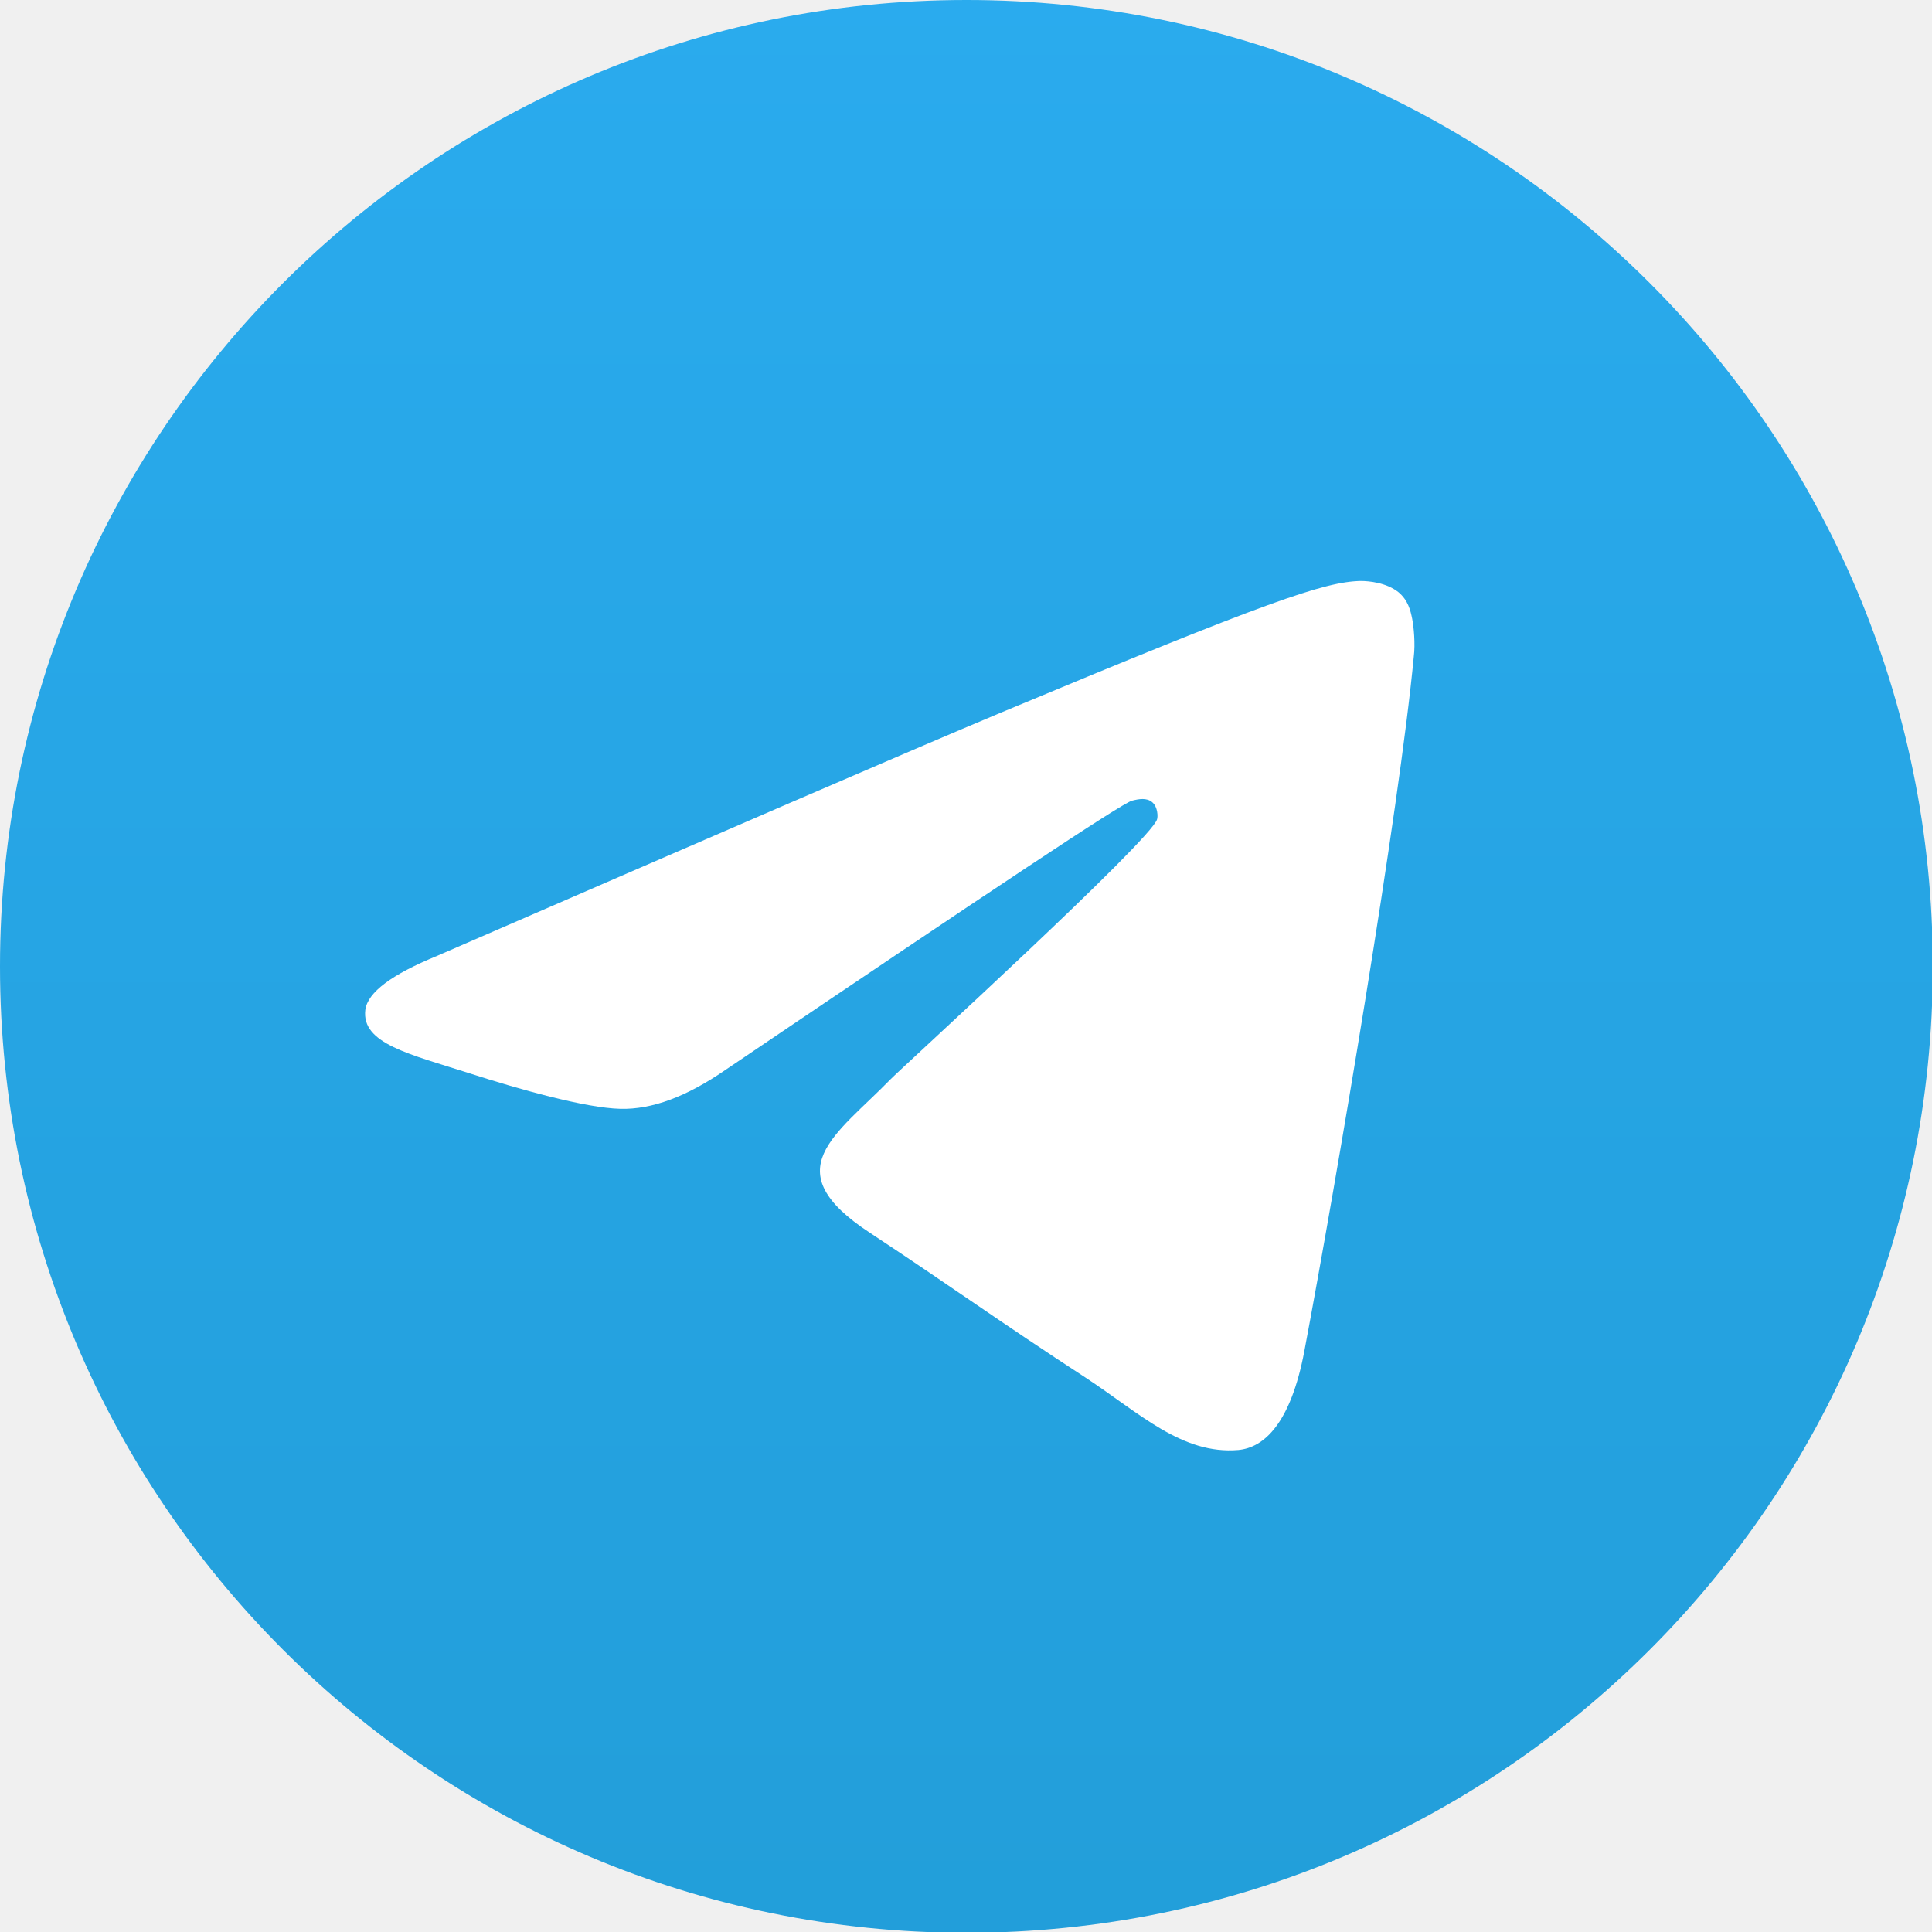
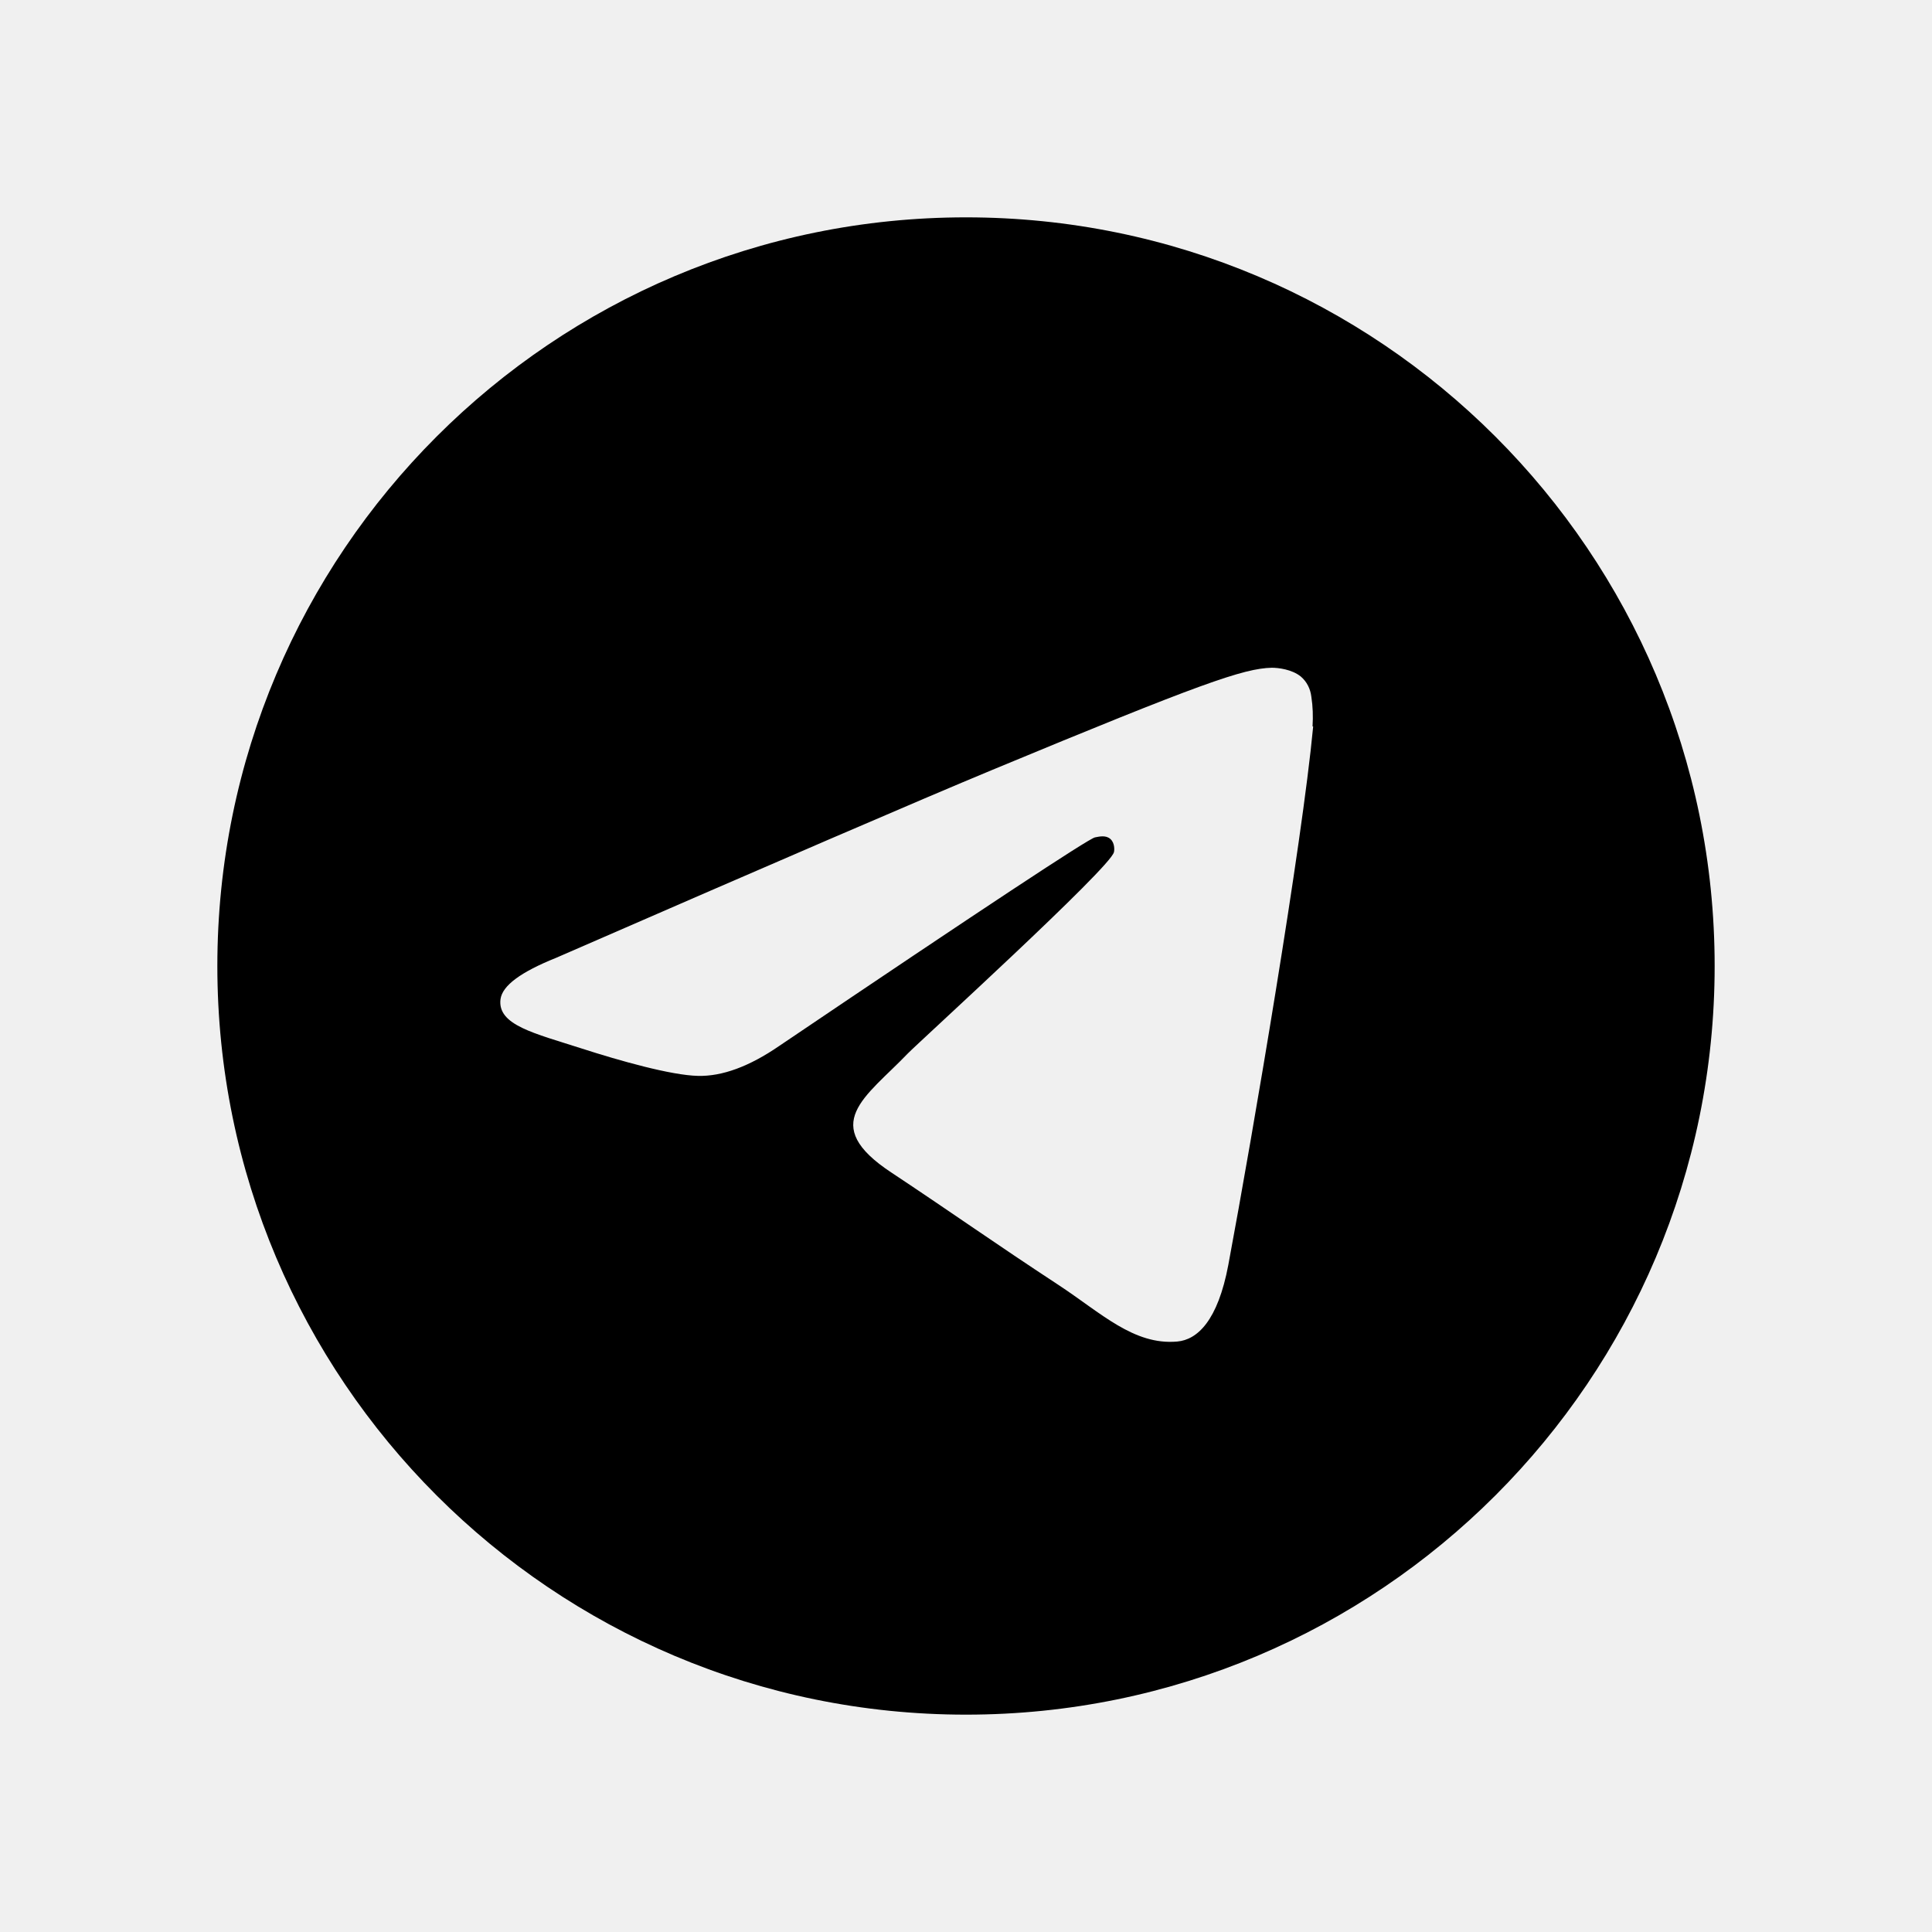
- <svg xmlns="http://www.w3.org/2000/svg" viewBox="0 0 240.1 240.1">
-   <linearGradient id="Oval_1_" gradientUnits="userSpaceOnUse" x1="-838.041" y1="660.581" x2="-838.041" y2="660.343" gradientTransform="matrix(1000 0 0 -1000 838161 660581)">
-     <stop offset="0" style="stop-color:#2AABEE" />
-     <stop offset="1" style="stop-color:#229ED9" />
-   </linearGradient>
-   <circle fill-rule="evenodd" clip-rule="evenodd" fill="url(#Oval_1_)" cx="120.1" cy="120.1" r="120.1" />
-   <path fill-rule="evenodd" clip-rule="evenodd" fill="#FFFFFF" d="M54.3,118.8c35-15.2,58.3-25.3,70-30.2 c33.3-13.9,40.3-16.3,44.8-16.4c1,0,3.2,0.2,4.7,1.4c1.2,1,1.5,2.3,1.7,3.3s0.4,3.1,0.2,4.7c-1.8,19-9.6,65.1-13.6,86.3 c-1.7,9-5,12-8.2,12.3c-7,0.6-12.3-4.6-19-9c-10.6-6.9-16.5-11.2-26.8-18c-11.9-7.8-4.2-12.1,2.6-19.1c1.8-1.8,32.5-29.8,33.1-32.3 c0.1-0.3,0.1-1.5-0.6-2.1c-0.7-0.6-1.7-0.4-2.5-0.2c-1.1,0.2-17.9,11.4-50.6,33.5c-4.8,3.3-9.1,4.9-13,4.8 c-4.3-0.1-12.5-2.4-18.7-4.4c-7.5-2.4-13.5-3.7-13-7.9C45.7,123.3,48.7,121.1,54.3,118.8z" />
+ <svg xmlns="http://www.w3.org/2000/svg" viewBox="0 0 640 640">
+   <path d="M320 72C183 72 72 183 72 320C72 457 183 568 320 568C457 568 568 457 568 320C568 183 457 72 320 72zM435 240.7C431.3 279.9 415.1 375.1 406.9 419C403.4 437.6 396.6 443.8 390 444.4C375.6 445.7 364.7 434.9 350.7 425.7C328.9 411.4 316.5 402.5 295.4 388.5C270.9 372.4 286.8 363.5 300.7 349C304.4 345.2 367.8 287.5 369 282.3C369.2 281.6 369.3 279.2 367.8 277.9C366.3 276.6 364.2 277.1 362.7 277.4C360.5 277.9 325.6 300.9 258.1 346.5C248.2 353.3 239.2 356.6 231.2 356.4C222.3 356.2 205.3 351.4 192.6 347.3C177.1 342.3 164.7 339.6 165.8 331C166.4 326.5 172.5 322 184.2 317.3C256.5 285.8 304.7 265 328.8 255C397.7 226.4 412 221.4 421.3 221.2C423.4 221.2 427.9 221.7 430.9 224.1C432.9 225.8 434.1 228.2 434.4 230.8C434.9 234 435 237.3 434.8 240.6z" fill="currentColor" />
</svg>
